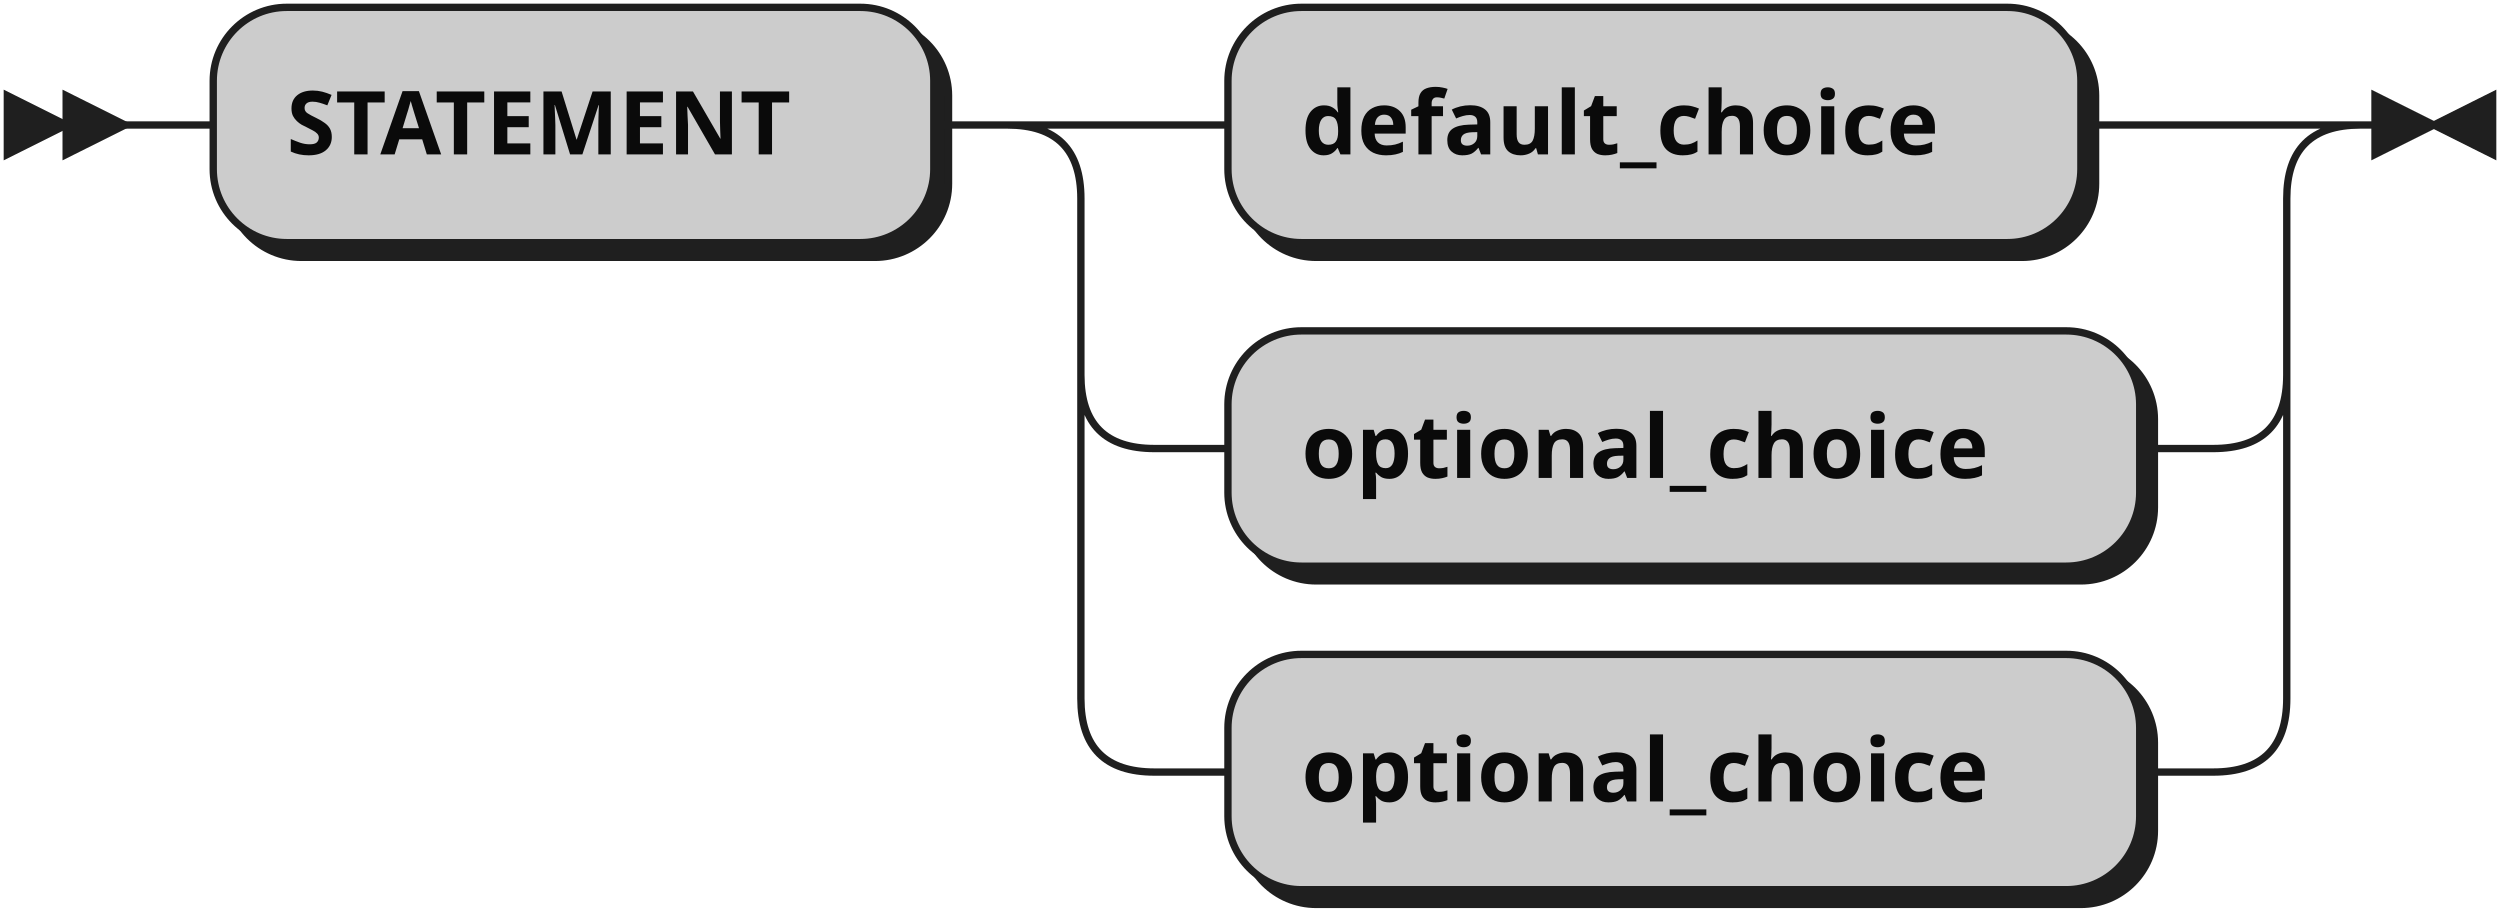
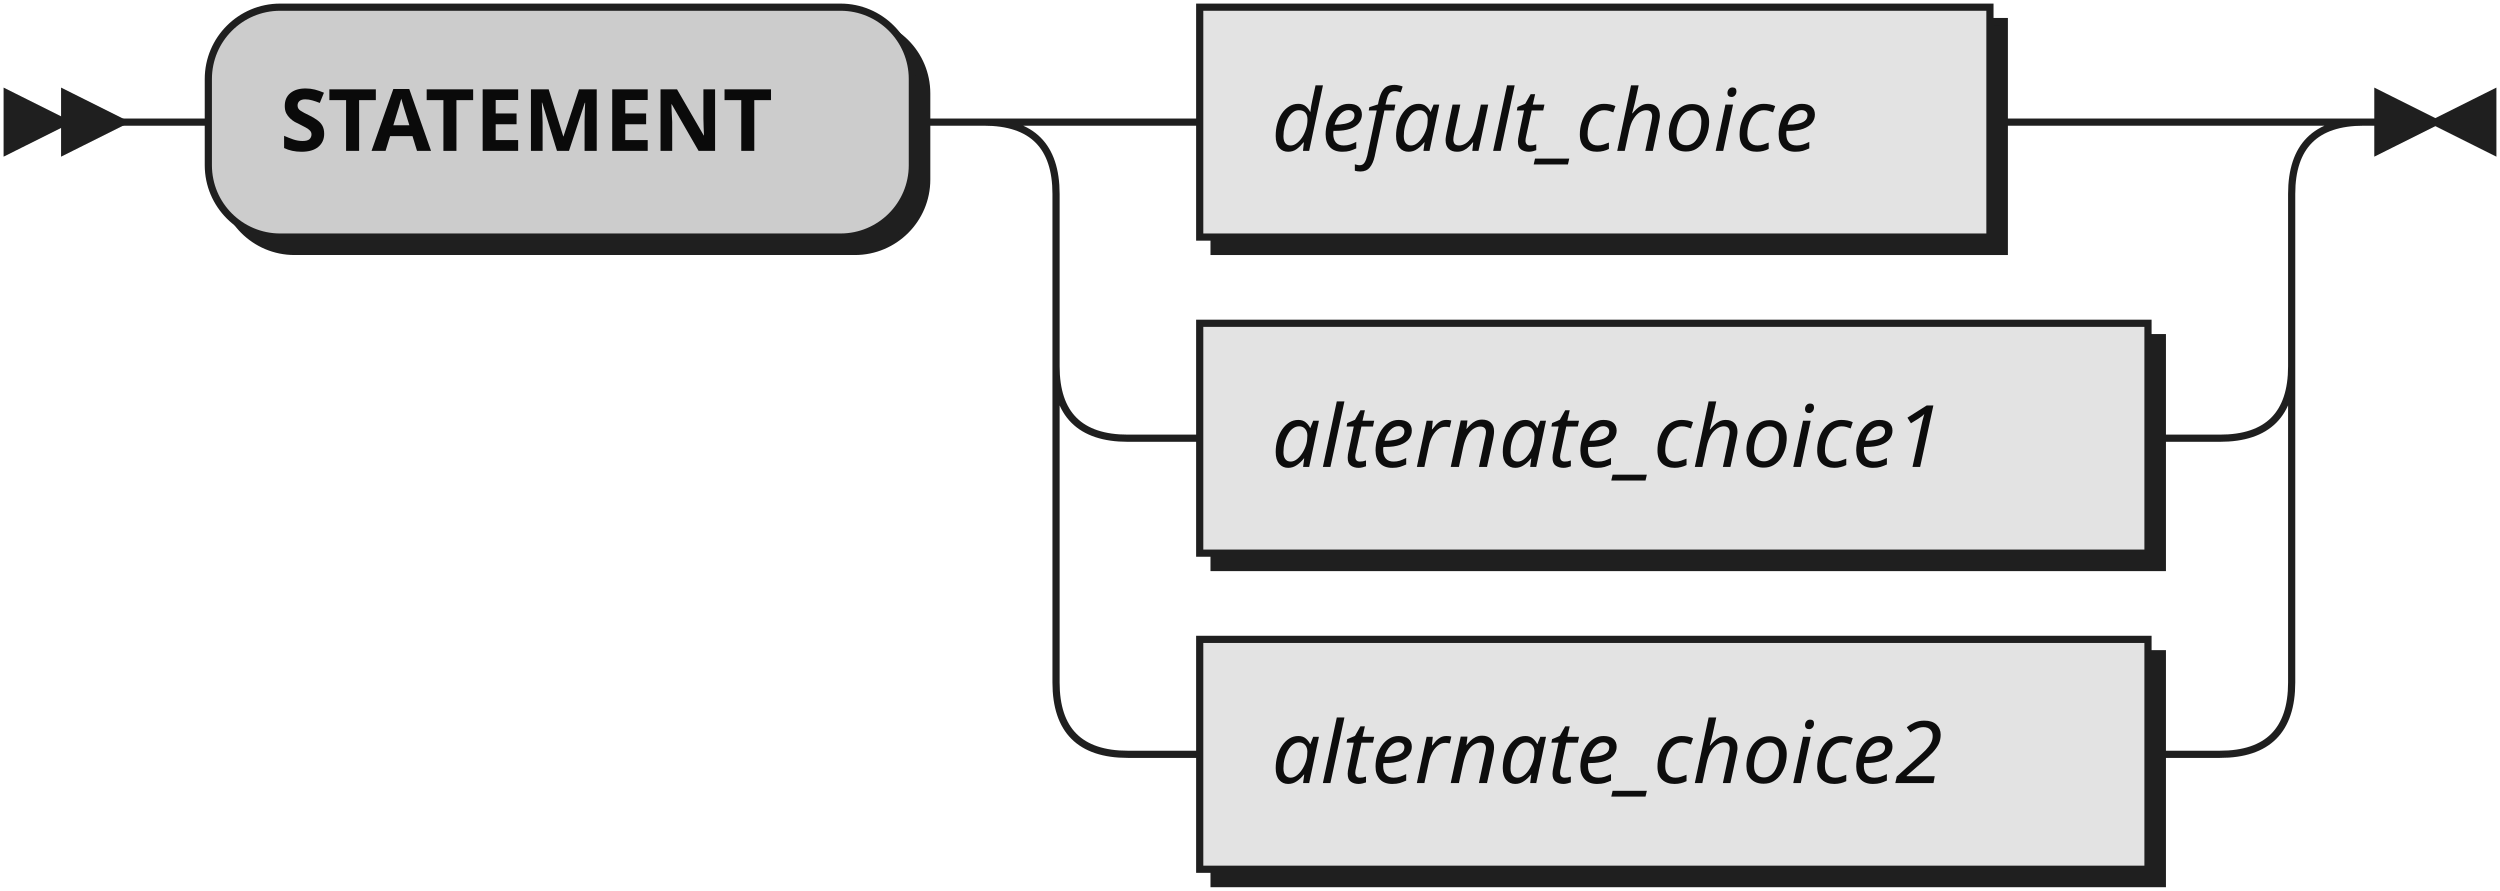
- <svg xmlns="http://www.w3.org/2000/svg" width="340" height="124">
+ <svg xmlns="http://www.w3.org/2000/svg" width="348" height="124">
  <defs>
    <style type="text/css">
               @namespace "http://www.w3.org/2000/svg";
               .line                 {fill: none; stroke: #1F1F1F;}
               .bold-line            {stroke: #0A0A0A; shape-rendering: crispEdges; stroke-width:
               2; }
               .thin-line            {stroke: #0F0F0F; shape-rendering: crispEdges}
               .filled               {fill: #1F1F1F; stroke: none;}
               text.terminal         {font-family: Verdana, Sans-serif;
               font-size: 12px;
               fill: #0A0A0A;
               font-weight: bold;
               }
-                text.nonterminal      {font-family: Verdana, Sans-serif;
+                text.nonterminal      {font-family: Verdana, Sans-serif; font-style: italic;
               font-size: 12px;
               fill: #0D0D0D;
               }
               text.regexp           {font-family: Verdana, Sans-serif;
               font-size: 12px;
               fill: #0F0F0F;
               }
               rect, circle, polygon {fill: #1F1F1F; stroke: #1F1F1F;}
-                rect.terminal         {fill: #cccccc; stroke: #1F1F1F;}
+                rect.terminal         {fill: #CCCCCC; stroke: #1F1F1F;}
               rect.nonterminal      {fill: #E3E3E3; stroke: #1F1F1F;}
               rect.text             {fill: none; stroke: none;}    
               polygon.regexp        {fill: #EFEFEF; stroke: #1F1F1F;}
               
            </style>
  </defs>
  <polygon points="9 17 1 13 1 21" />
  <polygon points="17 17 9 13 9 21" />
  <rect x="31" y="3" width="98" height="32" rx="10" />
  <rect x="29" y="1" width="98" height="32" class="terminal" rx="10" />
  <text class="terminal" x="39" y="21">STATEMENT</text>
-   <rect x="169" y="3" width="116" height="32" rx="10" />
-   <rect x="167" y="1" width="116" height="32" class="terminal" rx="10" />
-   <text class="terminal" x="177" y="21">default_choice</text>
-   <rect x="169" y="47" width="124" height="32" rx="10" />
-   <rect x="167" y="45" width="124" height="32" class="terminal" rx="10" />
-   <text class="terminal" x="177" y="65">optional_choice</text>
-   <rect x="169" y="91" width="124" height="32" rx="10" />
-   <rect x="167" y="89" width="124" height="32" class="terminal" rx="10" />
-   <text class="terminal" x="177" y="109">optional_choice</text>
-   <path class="line" d="m17 17 h2 m0 0 h10 m98 0 h10 m20 0 h10 m116 0 h10 m0 0 h8 m-164 0 h20 m144 0 h20 m-184 0 q10 0 10 10 m164 0 q0 -10 10 -10 m-174 10 v24 m164 0 v-24 m-164 24 q0 10 10 10 m144 0 q10 0 10 -10 m-154 10 h10 m124 0 h10 m-154 -10 v20 m164 0 v-20 m-164 20 v24 m164 0 v-24 m-164 24 q0 10 10 10 m144 0 q10 0 10 -10 m-154 10 h10 m124 0 h10 m23 -88 h-3" />
-   <polygon points="331 17 339 13 339 21" />
-   <polygon points="331 17 323 13 323 21" />
+   <rect x="169" y="3" width="110" height="32" />
+   <rect x="167" y="1" width="110" height="32" class="nonterminal" />
+   <text class="nonterminal" x="177" y="21">default_choice</text>
+   <rect x="169" y="47" width="132" height="32" />
+   <rect x="167" y="45" width="132" height="32" class="nonterminal" />
+   <text class="nonterminal" x="177" y="65">alternate_choice1</text>
+   <rect x="169" y="91" width="132" height="32" />
+   <rect x="167" y="89" width="132" height="32" class="nonterminal" />
+   <text class="nonterminal" x="177" y="109">alternate_choice2</text>
+   <path class="line" d="m17 17 h2 m0 0 h10 m98 0 h10 m20 0 h10 m110 0 h10 m0 0 h22 m-172 0 h20 m152 0 h20 m-192 0 q10 0 10 10 m172 0 q0 -10 10 -10 m-182 10 v24 m172 0 v-24 m-172 24 q0 10 10 10 m152 0 q10 0 10 -10 m-162 10 h10 m132 0 h10 m-162 -10 v20 m172 0 v-20 m-172 20 v24 m172 0 v-24 m-172 24 q0 10 10 10 m152 0 q10 0 10 -10 m-162 10 h10 m132 0 h10 m23 -88 h-3" />
+   <polygon points="339 17 347 13 347 21" />
+   <polygon points="339 17 331 13 331 21" />
</svg>
